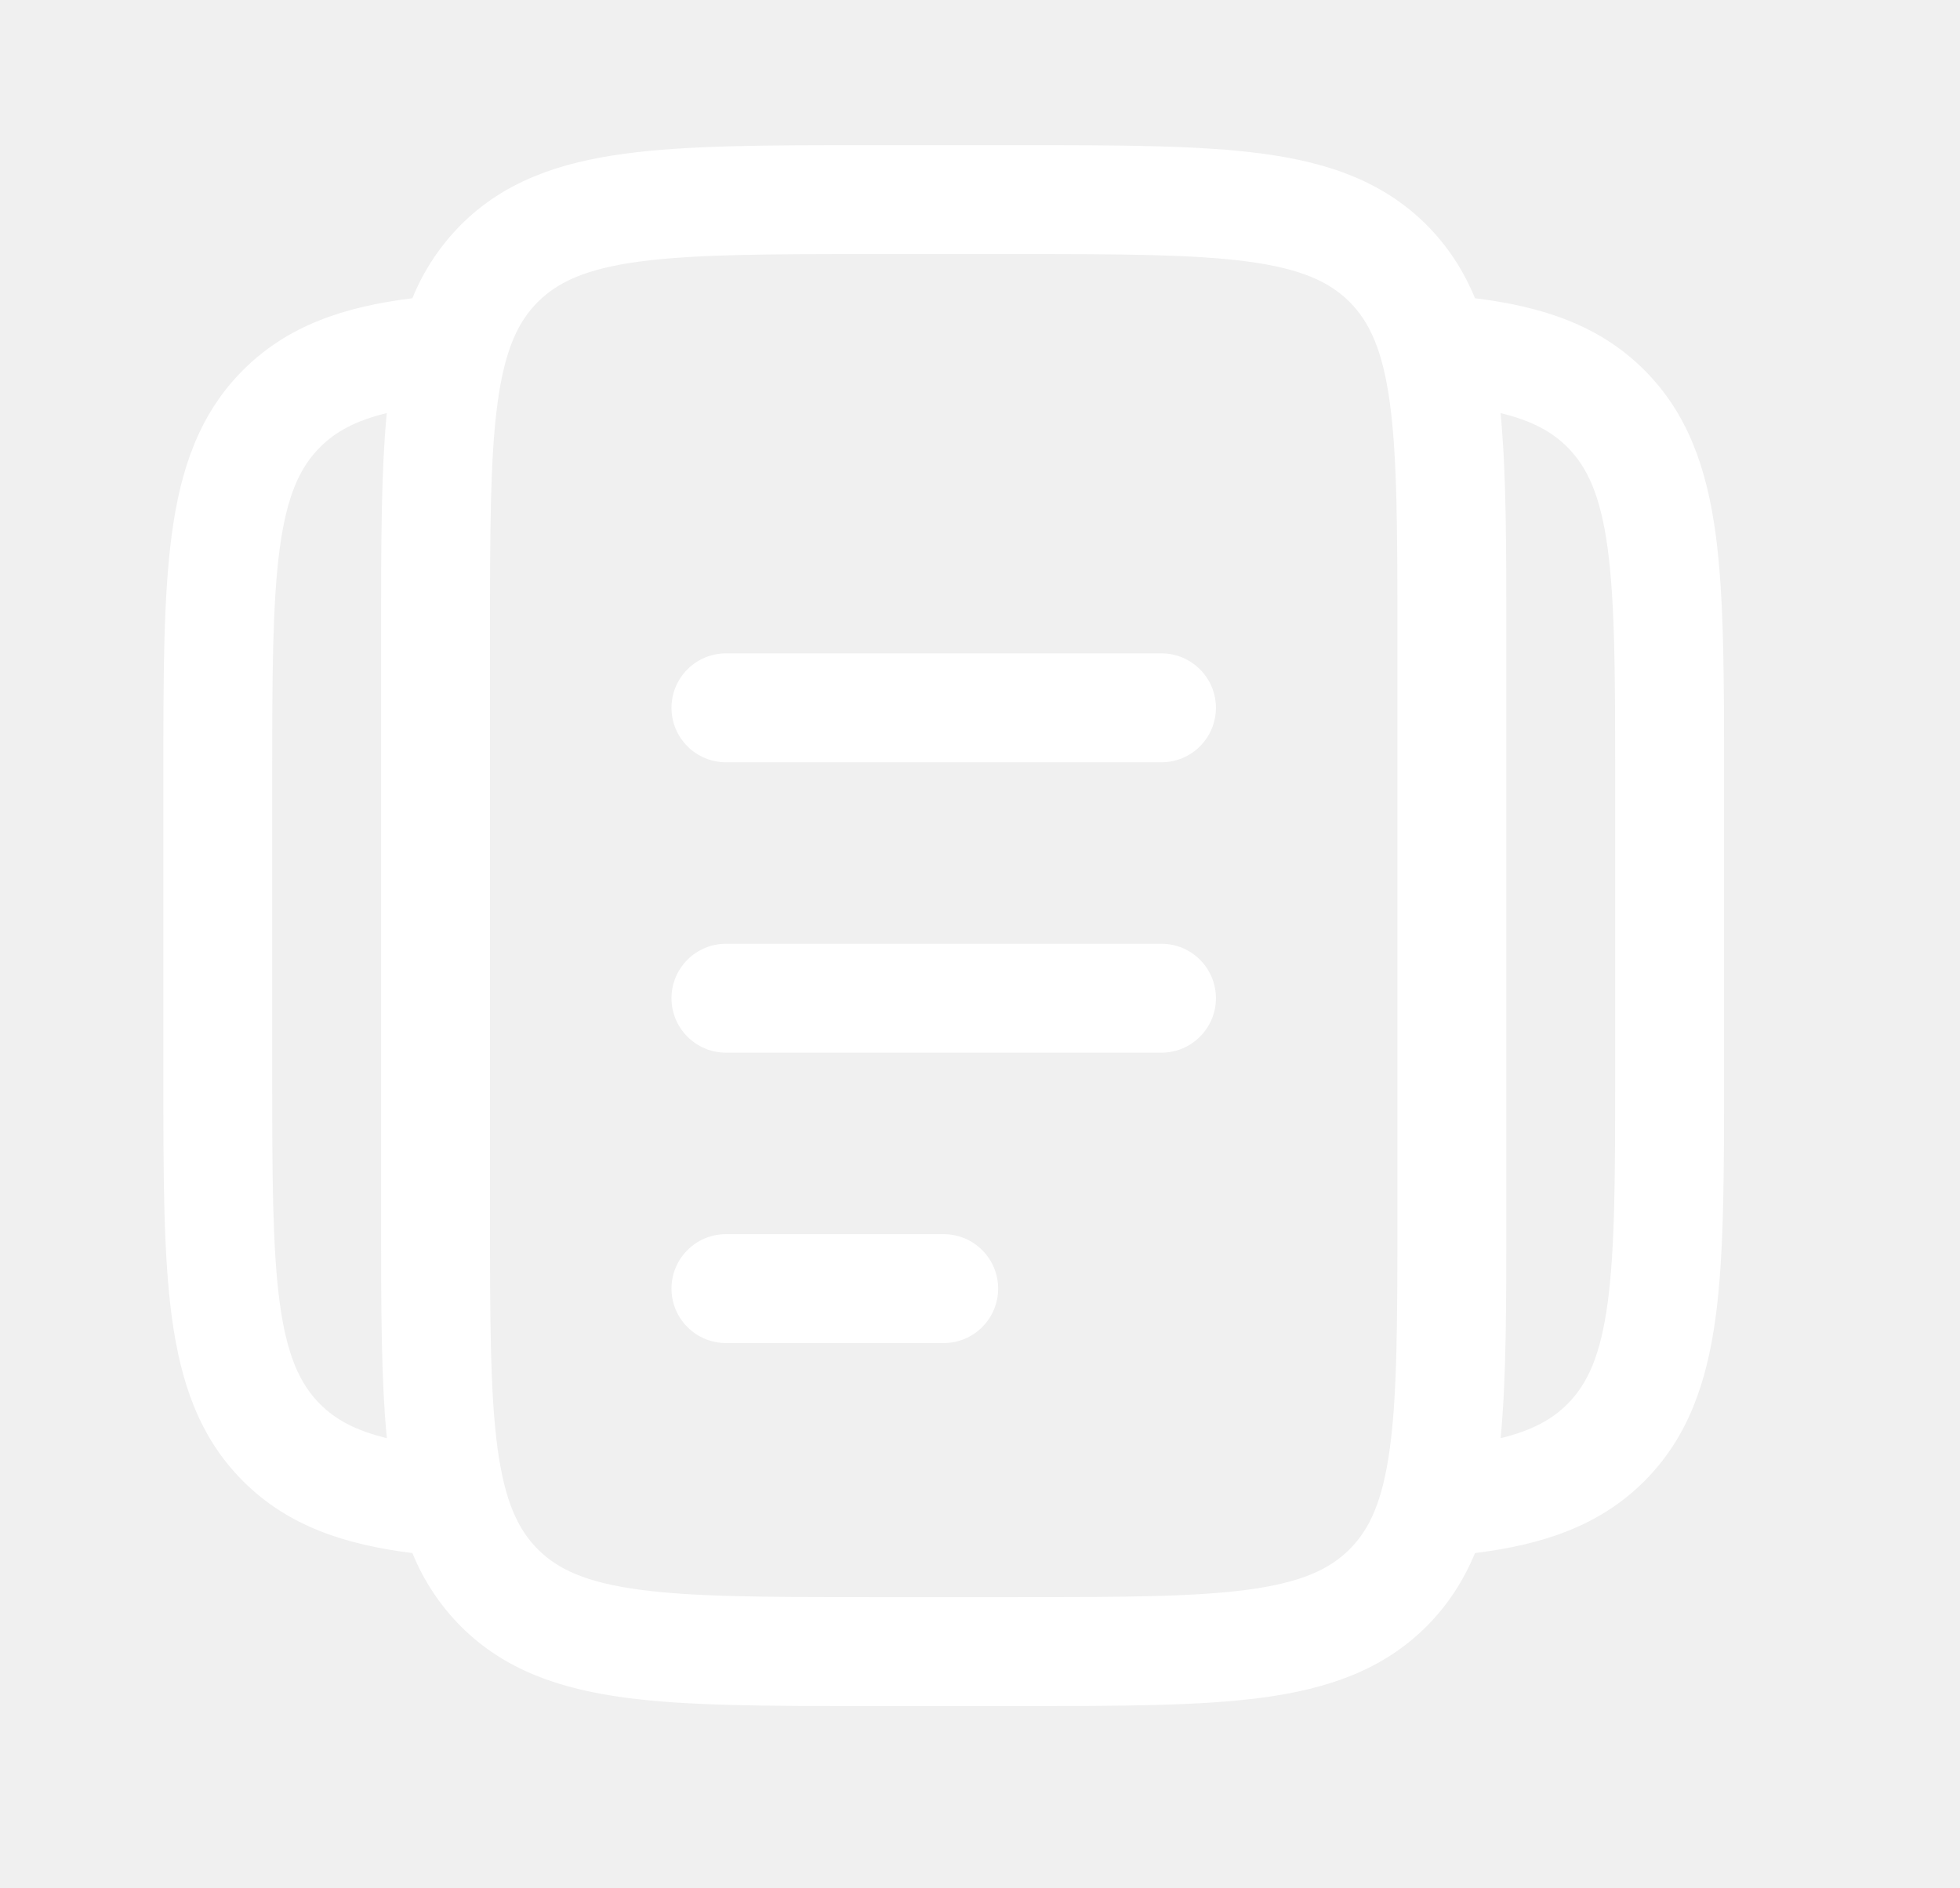
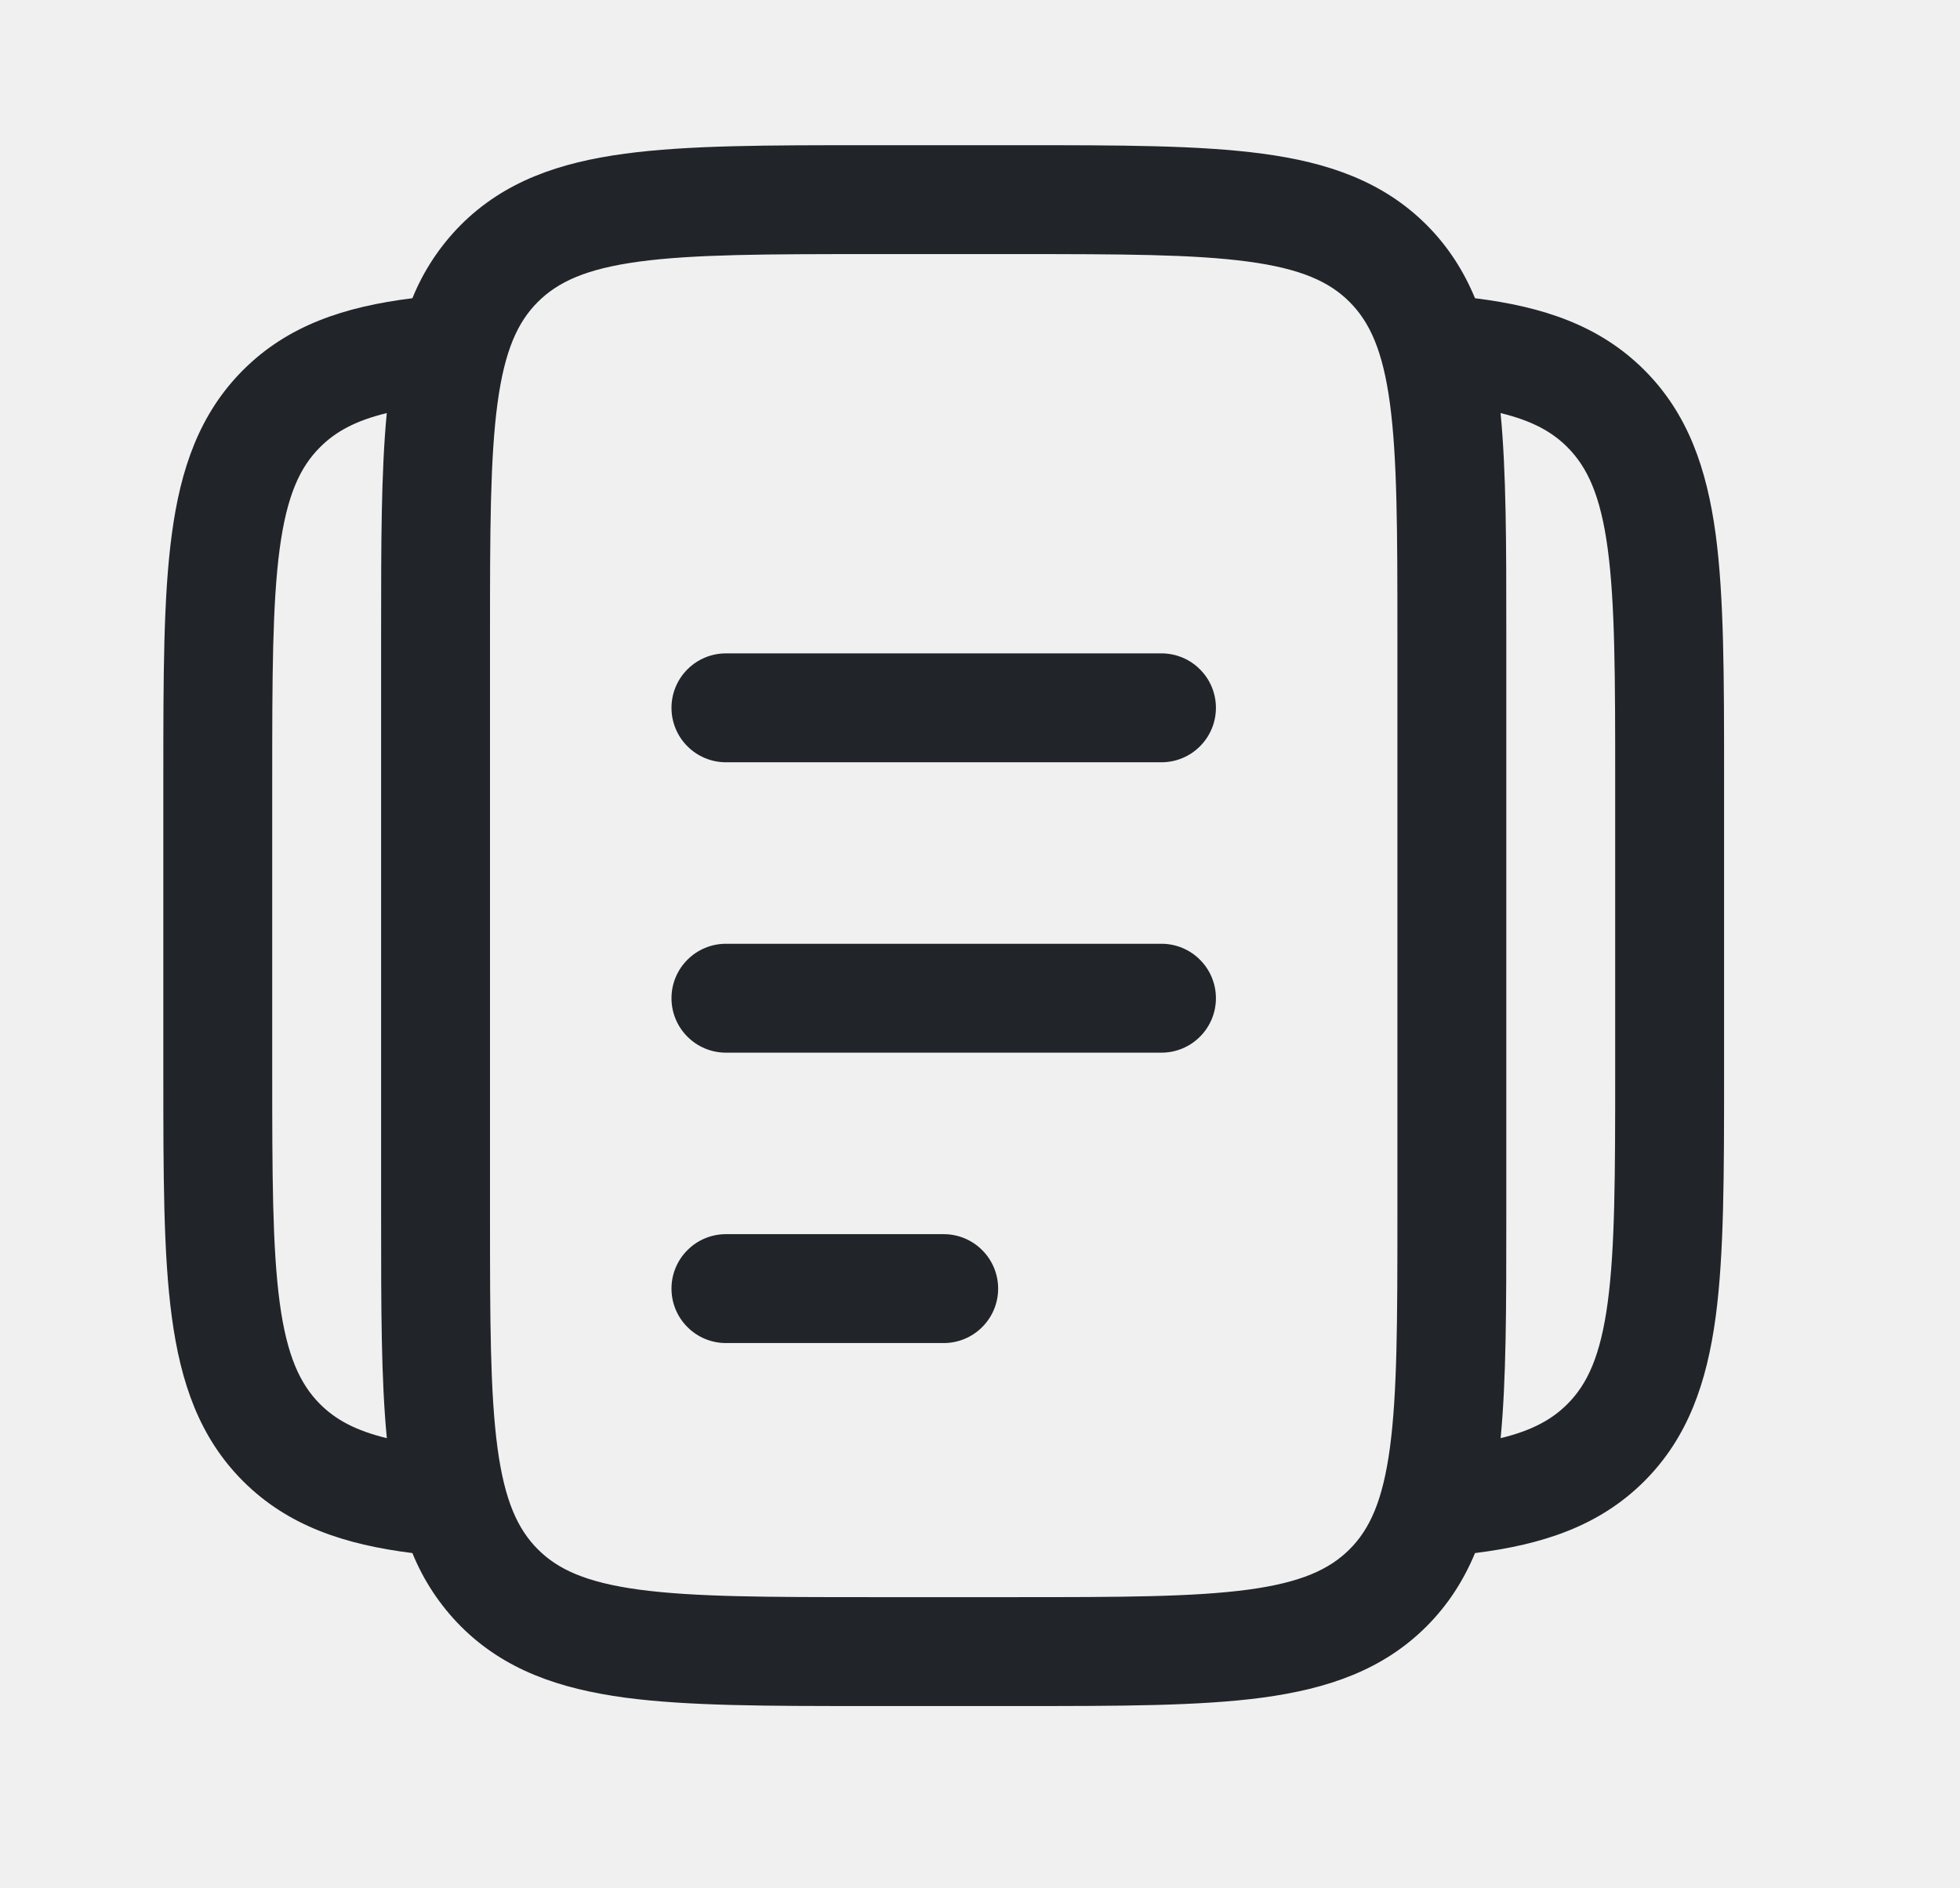
<svg xmlns="http://www.w3.org/2000/svg" width="27" height="26" viewBox="0 0 27 26" fill="none">
-   <path fill-rule="evenodd" clip-rule="evenodd" d="M11.945 2H14.055C15.422 2 16.525 2 17.392 2.117C18.292 2.237 19.05 2.497 19.652 3.098C19.95 3.397 20.164 3.734 20.319 4.108C21.251 4.224 22.034 4.48 22.652 5.098C23.254 5.7 23.512 6.458 23.634 7.358C23.75 8.225 23.75 9.328 23.75 10.695V14.805C23.75 16.172 23.75 17.275 23.634 18.142C23.512 19.042 23.254 19.8 22.652 20.402C22.034 21.02 21.252 21.276 20.319 21.393C20.164 21.766 19.95 22.103 19.652 22.402C19.05 23.004 18.292 23.262 17.392 23.384C16.525 23.5 15.422 23.5 14.055 23.5H11.945C10.578 23.5 9.475 23.5 8.608 23.384C7.708 23.262 6.95 23.004 6.348 22.402C6.061 22.113 5.834 21.77 5.681 21.393C4.749 21.276 3.966 21.02 3.348 20.402C2.746 19.8 2.488 19.042 2.367 18.142C2.25 17.275 2.25 16.172 2.25 14.805V10.695C2.25 9.328 2.25 8.225 2.367 7.358C2.487 6.458 2.747 5.7 3.348 5.098C3.966 4.48 4.748 4.224 5.681 4.108C5.834 3.73 6.061 3.387 6.348 3.098C6.95 2.496 7.708 2.238 8.608 2.117C9.475 2 10.578 2 11.945 2ZM5.328 5.69C4.891 5.796 4.618 5.95 4.409 6.16C4.132 6.436 3.952 6.824 3.853 7.558C3.752 8.314 3.75 9.315 3.75 10.75V14.75C3.75 16.185 3.752 17.187 3.853 17.942C3.952 18.676 4.133 19.064 4.409 19.341C4.618 19.55 4.891 19.704 5.329 19.81C5.25 18.998 5.25 18.004 5.25 16.805V8.695C5.25 7.497 5.25 6.502 5.328 5.69ZM20.672 19.81C21.109 19.704 21.382 19.55 21.591 19.341C21.868 19.064 22.048 18.676 22.147 17.941C22.248 17.187 22.25 16.186 22.25 14.751V10.751C22.25 9.315 22.248 8.314 22.147 7.558C22.048 6.824 21.867 6.436 21.591 6.159C21.382 5.95 21.109 5.796 20.671 5.69C20.75 6.502 20.75 7.497 20.75 8.695V16.805C20.75 18.003 20.75 18.998 20.672 19.81ZM8.808 3.603C8.074 3.702 7.686 3.883 7.409 4.159C7.132 4.436 6.952 4.824 6.853 5.559C6.752 6.312 6.75 7.314 6.75 8.75V16.75C6.75 18.185 6.752 19.186 6.853 19.942C6.952 20.676 7.133 21.064 7.409 21.341C7.686 21.618 8.074 21.798 8.809 21.897C9.563 21.998 10.565 22 12 22H14C15.435 22 16.437 21.998 17.192 21.897C17.926 21.798 18.314 21.617 18.591 21.341C18.868 21.064 19.048 20.676 19.147 19.941C19.248 19.186 19.25 18.185 19.25 16.75V8.75C19.25 7.315 19.248 6.313 19.147 5.558C19.048 4.824 18.867 4.436 18.591 4.159C18.314 3.882 17.926 3.702 17.191 3.603C16.437 3.502 15.435 3.5 14 3.5H12C10.565 3.5 9.563 3.502 8.808 3.603ZM9.25 9.75C9.25 9.551 9.329 9.36 9.47 9.22C9.61 9.079 9.801 9 10 9H16C16.199 9 16.39 9.079 16.53 9.22C16.671 9.36 16.75 9.551 16.75 9.75C16.75 9.949 16.671 10.14 16.53 10.28C16.39 10.421 16.199 10.5 16 10.5H10C9.801 10.5 9.61 10.421 9.47 10.28C9.329 10.14 9.25 9.949 9.25 9.75ZM9.25 13.75C9.25 13.551 9.329 13.36 9.47 13.22C9.61 13.079 9.801 13 10 13H16C16.199 13 16.39 13.079 16.53 13.22C16.671 13.36 16.75 13.551 16.75 13.75C16.75 13.949 16.671 14.14 16.53 14.28C16.39 14.421 16.199 14.5 16 14.5H10C9.801 14.5 9.61 14.421 9.47 14.28C9.329 14.14 9.25 13.949 9.25 13.75ZM9.25 17.75C9.25 17.551 9.329 17.36 9.47 17.22C9.61 17.079 9.801 17 10 17H13C13.199 17 13.39 17.079 13.53 17.22C13.671 17.36 13.75 17.551 13.75 17.75C13.75 17.949 13.671 18.14 13.53 18.28C13.39 18.421 13.199 18.5 13 18.5H10C9.801 18.5 9.61 18.421 9.47 18.28C9.329 18.14 9.25 17.949 9.25 17.75Z" fill="white" />
+   <path fill-rule="evenodd" clip-rule="evenodd" d="M11.945 2H14.055C15.422 2 16.525 2 17.392 2.117C18.292 2.237 19.05 2.497 19.652 3.098C19.95 3.397 20.164 3.734 20.319 4.108C21.251 4.224 22.034 4.48 22.652 5.098C23.254 5.7 23.512 6.458 23.634 7.358C23.75 8.225 23.75 9.328 23.75 10.695V14.805C23.75 16.172 23.75 17.275 23.634 18.142C23.512 19.042 23.254 19.8 22.652 20.402C22.034 21.02 21.252 21.276 20.319 21.393C20.164 21.766 19.95 22.103 19.652 22.402C19.05 23.004 18.292 23.262 17.392 23.384C16.525 23.5 15.422 23.5 14.055 23.5H11.945C10.578 23.5 9.475 23.5 8.608 23.384C7.708 23.262 6.95 23.004 6.348 22.402C6.061 22.113 5.834 21.77 5.681 21.393C4.749 21.276 3.966 21.02 3.348 20.402C2.746 19.8 2.488 19.042 2.367 18.142C2.25 17.275 2.25 16.172 2.25 14.805V10.695C2.25 9.328 2.25 8.225 2.367 7.358C2.487 6.458 2.747 5.7 3.348 5.098C3.966 4.48 4.748 4.224 5.681 4.108C5.834 3.73 6.061 3.387 6.348 3.098C6.95 2.496 7.708 2.238 8.608 2.117C9.475 2 10.578 2 11.945 2ZM5.328 5.69C4.891 5.796 4.618 5.95 4.409 6.16C4.132 6.436 3.952 6.824 3.853 7.558C3.752 8.314 3.75 9.315 3.75 10.75V14.75C3.75 16.185 3.752 17.187 3.853 17.942C3.952 18.676 4.133 19.064 4.409 19.341C4.618 19.55 4.891 19.704 5.329 19.81C5.25 18.998 5.25 18.004 5.25 16.805V8.695C5.25 7.497 5.25 6.502 5.328 5.69ZM20.672 19.81C21.109 19.704 21.382 19.55 21.591 19.341C21.868 19.064 22.048 18.676 22.147 17.941C22.248 17.187 22.25 16.186 22.25 14.751V10.751C22.25 9.315 22.248 8.314 22.147 7.558C22.048 6.824 21.867 6.436 21.591 6.159C21.382 5.95 21.109 5.796 20.671 5.69C20.75 6.502 20.75 7.497 20.75 8.695V16.805C20.75 18.003 20.75 18.998 20.672 19.81ZM8.808 3.603C8.074 3.702 7.686 3.883 7.409 4.159C7.132 4.436 6.952 4.824 6.853 5.559C6.752 6.312 6.75 7.314 6.75 8.75V16.75C6.75 18.185 6.752 19.186 6.853 19.942C6.952 20.676 7.133 21.064 7.409 21.341C7.686 21.618 8.074 21.798 8.809 21.897C9.563 21.998 10.565 22 12 22H14C15.435 22 16.437 21.998 17.192 21.897C17.926 21.798 18.314 21.617 18.591 21.341C18.868 21.064 19.048 20.676 19.147 19.941C19.248 19.186 19.25 18.185 19.25 16.75V8.75C19.25 7.315 19.248 6.313 19.147 5.558C19.048 4.824 18.867 4.436 18.591 4.159C18.314 3.882 17.926 3.702 17.191 3.603C16.437 3.502 15.435 3.5 14 3.5H12C10.565 3.5 9.563 3.502 8.808 3.603ZM9.25 9.75C9.25 9.551 9.329 9.36 9.47 9.22C9.61 9.079 9.801 9 10 9H16C16.199 9 16.39 9.079 16.53 9.22C16.671 9.36 16.75 9.551 16.75 9.75C16.75 9.949 16.671 10.14 16.53 10.28C16.39 10.421 16.199 10.5 16 10.5H10C9.801 10.5 9.61 10.421 9.47 10.28C9.329 10.14 9.25 9.949 9.25 9.75ZM9.25 13.75C9.25 13.551 9.329 13.36 9.47 13.22C9.61 13.079 9.801 13 10 13H16C16.199 13 16.39 13.079 16.53 13.22C16.671 13.36 16.75 13.551 16.75 13.75C16.75 13.949 16.671 14.14 16.53 14.28C16.39 14.421 16.199 14.5 16 14.5H10C9.801 14.5 9.61 14.421 9.47 14.28C9.329 14.14 9.25 13.949 9.25 13.75ZM9.25 17.75C9.25 17.551 9.329 17.36 9.47 17.22C9.61 17.079 9.801 17 10 17H13C13.199 17 13.39 17.079 13.53 17.22C13.671 17.36 13.75 17.551 13.75 17.75C13.75 17.949 13.671 18.14 13.53 18.28C13.39 18.421 13.199 18.5 13 18.5H10C9.801 18.5 9.61 18.421 9.47 18.28C9.329 18.14 9.25 17.949 9.25 17.75Z" fill="#212529" />
</svg>
